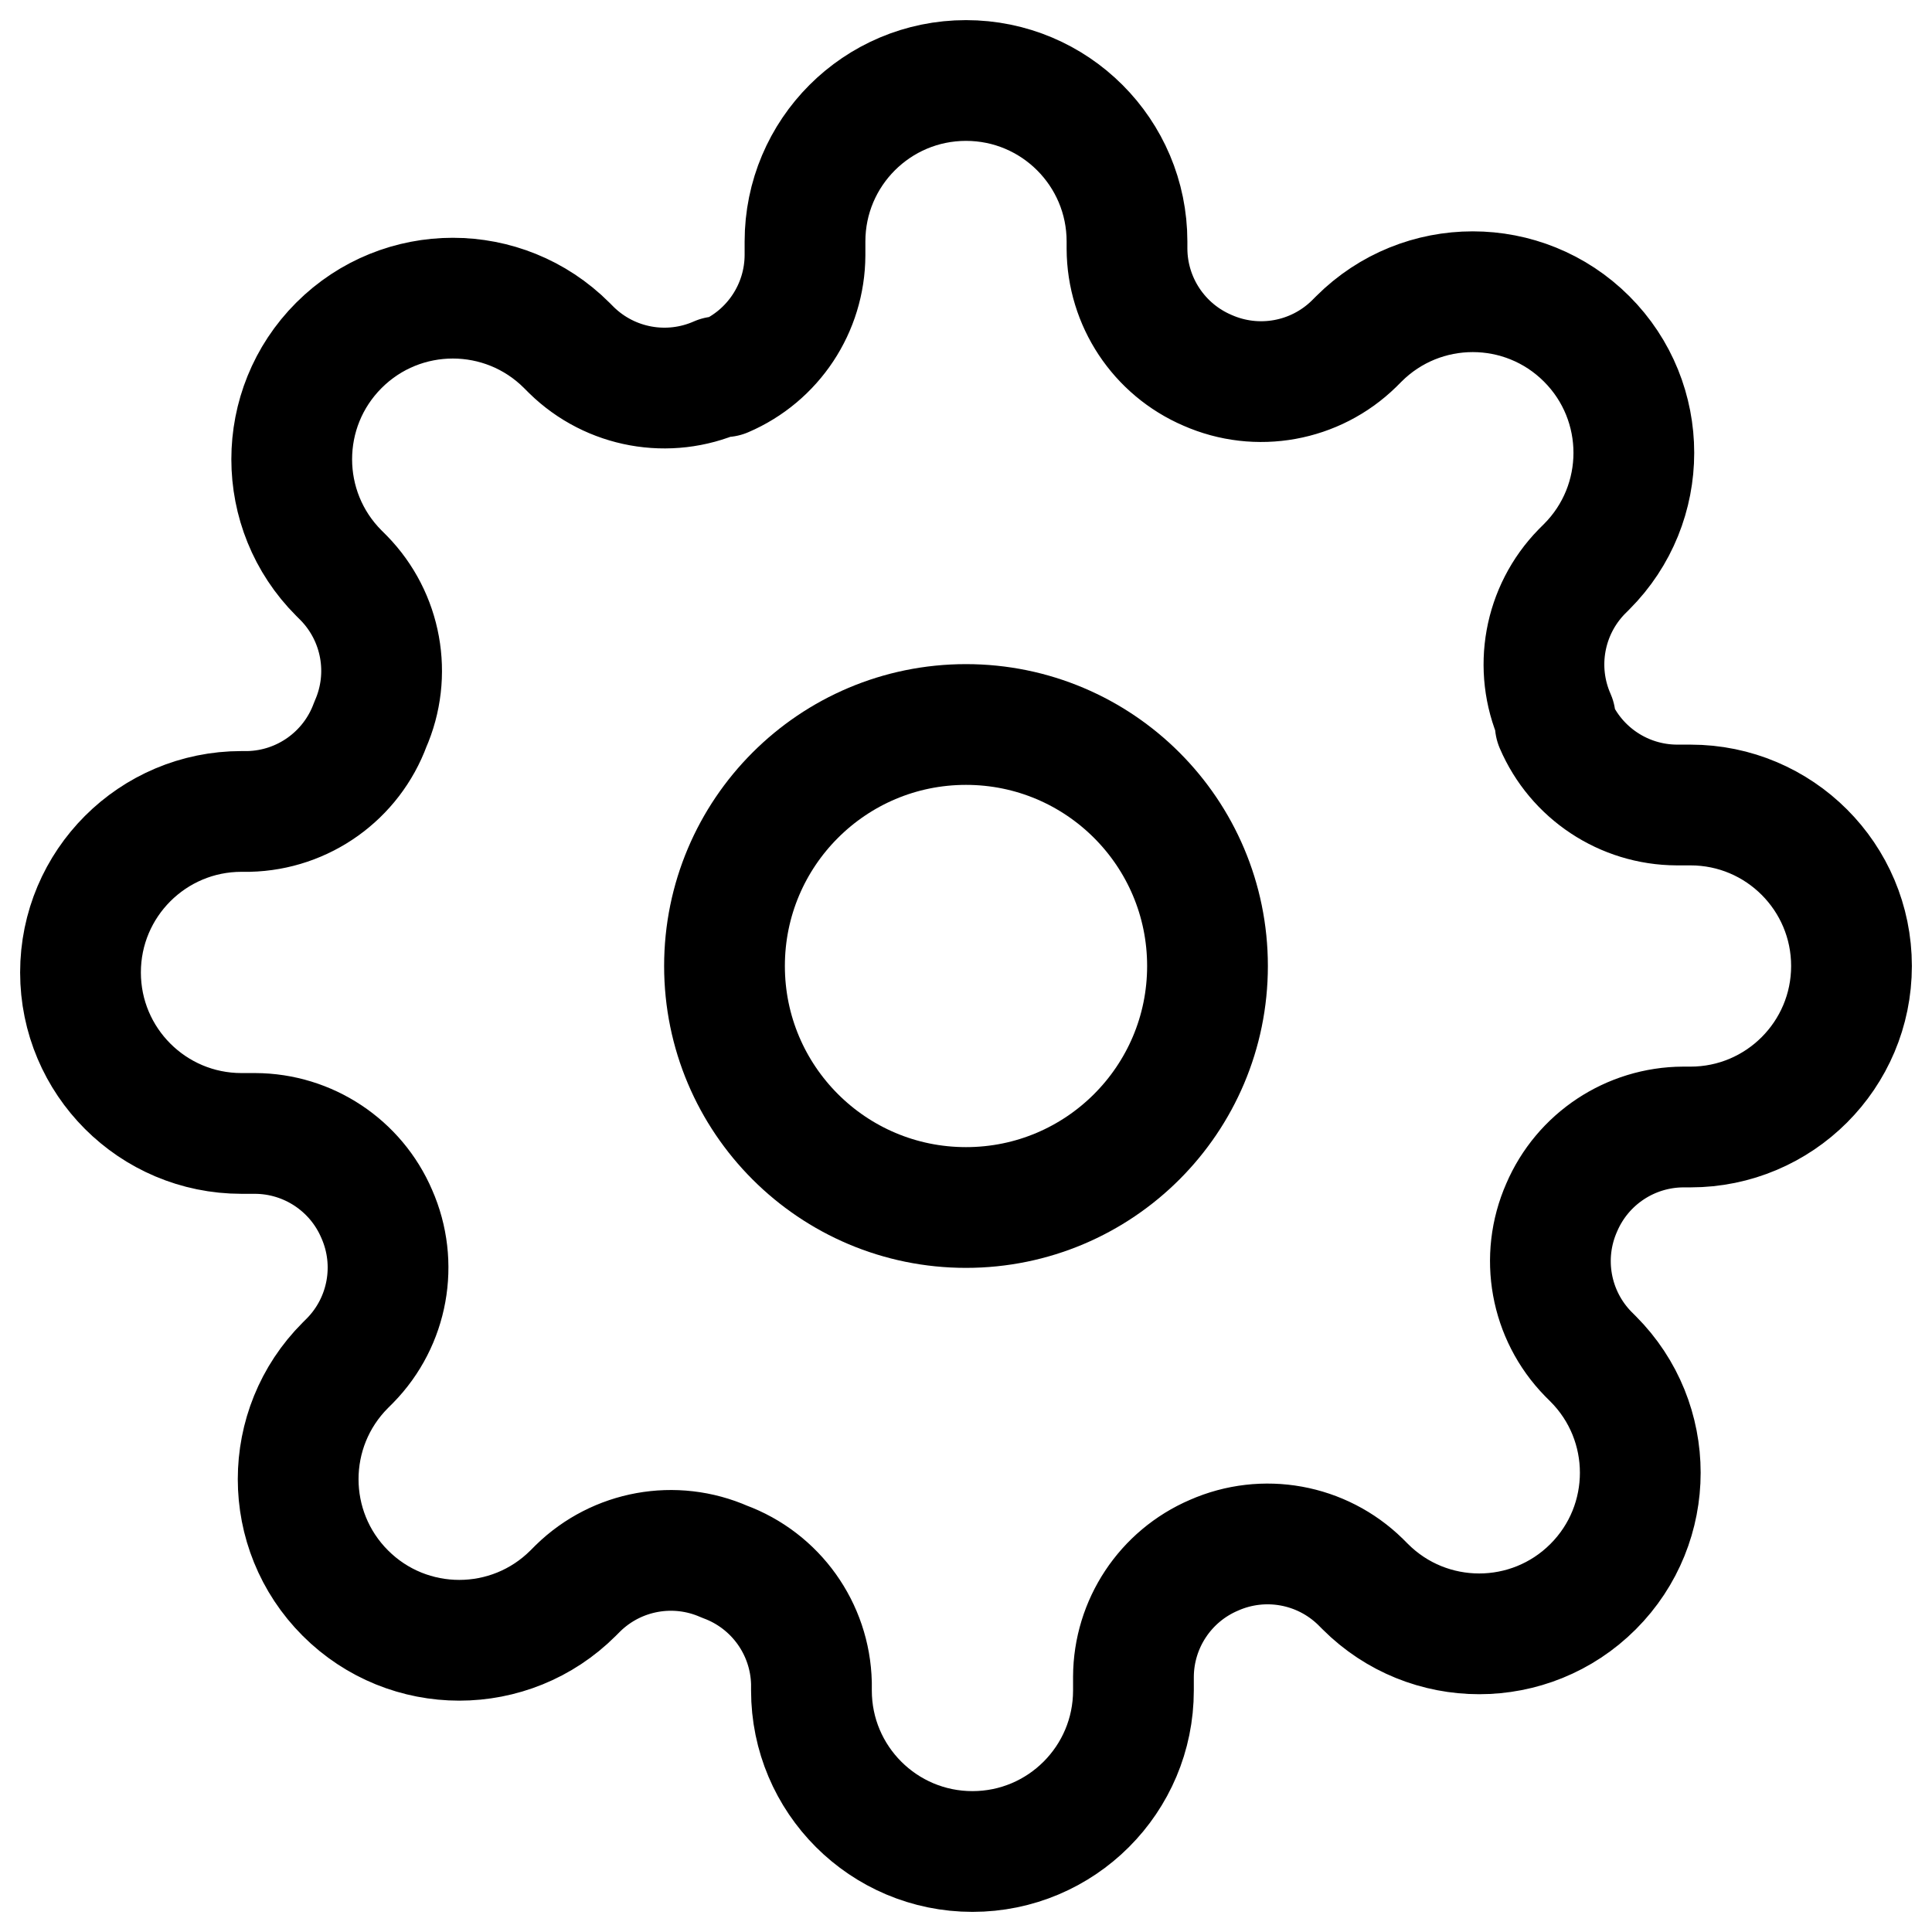
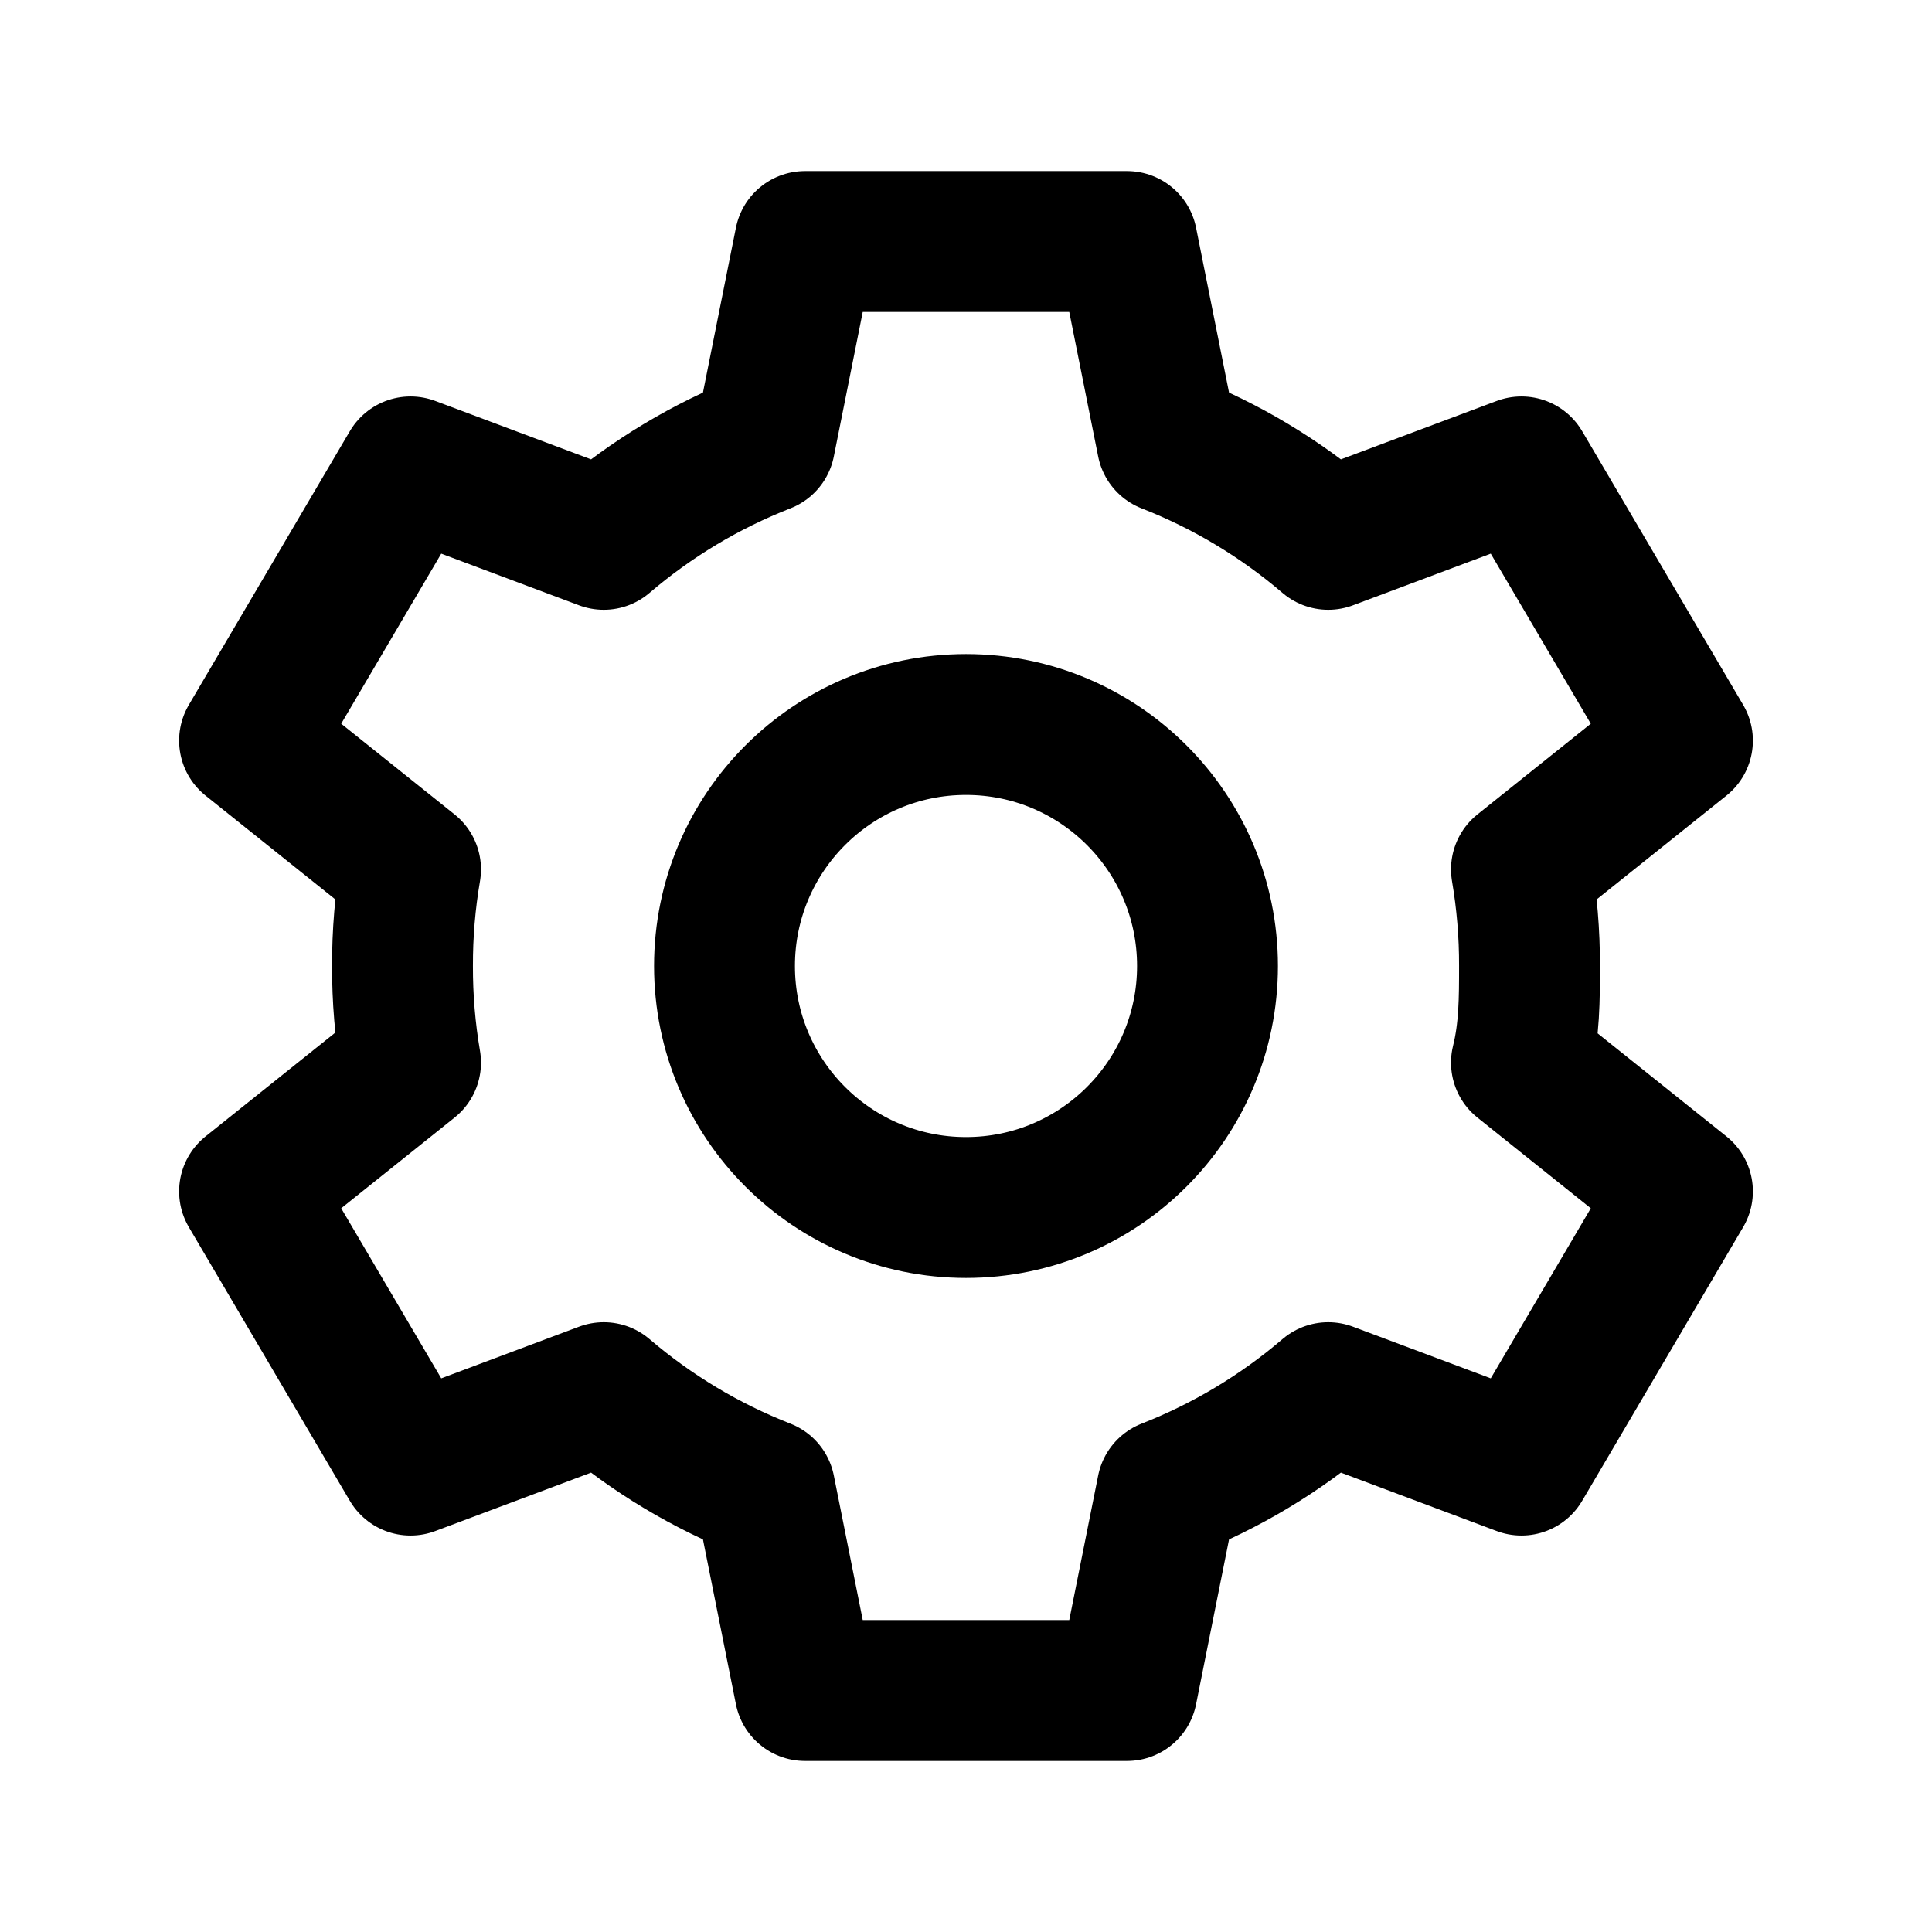
- <svg xmlns="http://www.w3.org/2000/svg" viewBox="0 0 24 24" fill="none" stroke="currentColor" stroke-width="1.5" stroke-linecap="round" stroke-linejoin="round">
-   <circle cx="12" cy="12" r="3" />
-   <path d="M19.4 15a1.65 1.65 0 0 0 .33 1.82l.06.06a2 2 0 0 1-2.83 2.83l-.06-.06a1.65 1.65 0 0 0-1.82-.33 1.65 1.65 0 0 0-1 1.51V21a2 2 0 0 1-4 0v-.09A1.65 1.65 0 0 0 9 19.4a1.65 1.65 0 0 0-1.82.33l-.06.06a2 2 0 0 1-2.83-2.83l.06-.06a1.65 1.65 0 0 0 .33-1.82 1.65 1.65 0 0 0-1.51-1H3a2 2 0 0 1 0-4h.09A1.65 1.65 0 0 0 4.6 9a1.65 1.65 0 0 0-.33-1.82l-.06-.06a2 2 0 0 1 2.83-2.83l.06.06a1.65 1.65 0 0 0 1.82.33H9a1.65 1.65 0 0 0 1-1.51V3a2 2 0 0 1 4 0v.09a1.65 1.65 0 0 0 1 1.51 1.65 1.65 0 0 0 1.82-.33l.06-.06a2 2 0 0 1 2.83 2.83l-.06.06a1.65 1.65 0 0 0-.33 1.82V9a1.65 1.65 0 0 0 1.51 1H21a2 2 0 0 1 0 4h-.09a1.65 1.65 0 0 0-1.51 1z" />
+ <svg xmlns="http://www.w3.org/2000/svg" viewBox="0 0 24 24" width="16" height="16">
+   <circle cx="12" cy="12" r="3" fill="none" stroke="currentColor" stroke-width="1.75" />
+   <path fill="none" stroke="currentColor" stroke-width="1.75" stroke-linecap="round" stroke-linejoin="round" d="M19 12a7 7 0 0 0-.1-1.2l2-1.6-2-3.4-2.4.9a7 7 0 0 0-2-1.2L14 3h-4l-.5 2.5a7 7 0 0 0-2 1.2L5.1 5.8l-2 3.4 2 1.6A7 7 0 0 0 5 12a7 7 0 0 0 .1 1.2l-2 1.6 2 3.4 2.4-.9a7 7 0 0 0 2 1.2L10 21h4l.5-2.5a7 7 0 0 0 2-1.2l2.4.9 2-3.4-2-1.6c.1-.4.1-.8.1-1.2Z" />
</svg>
